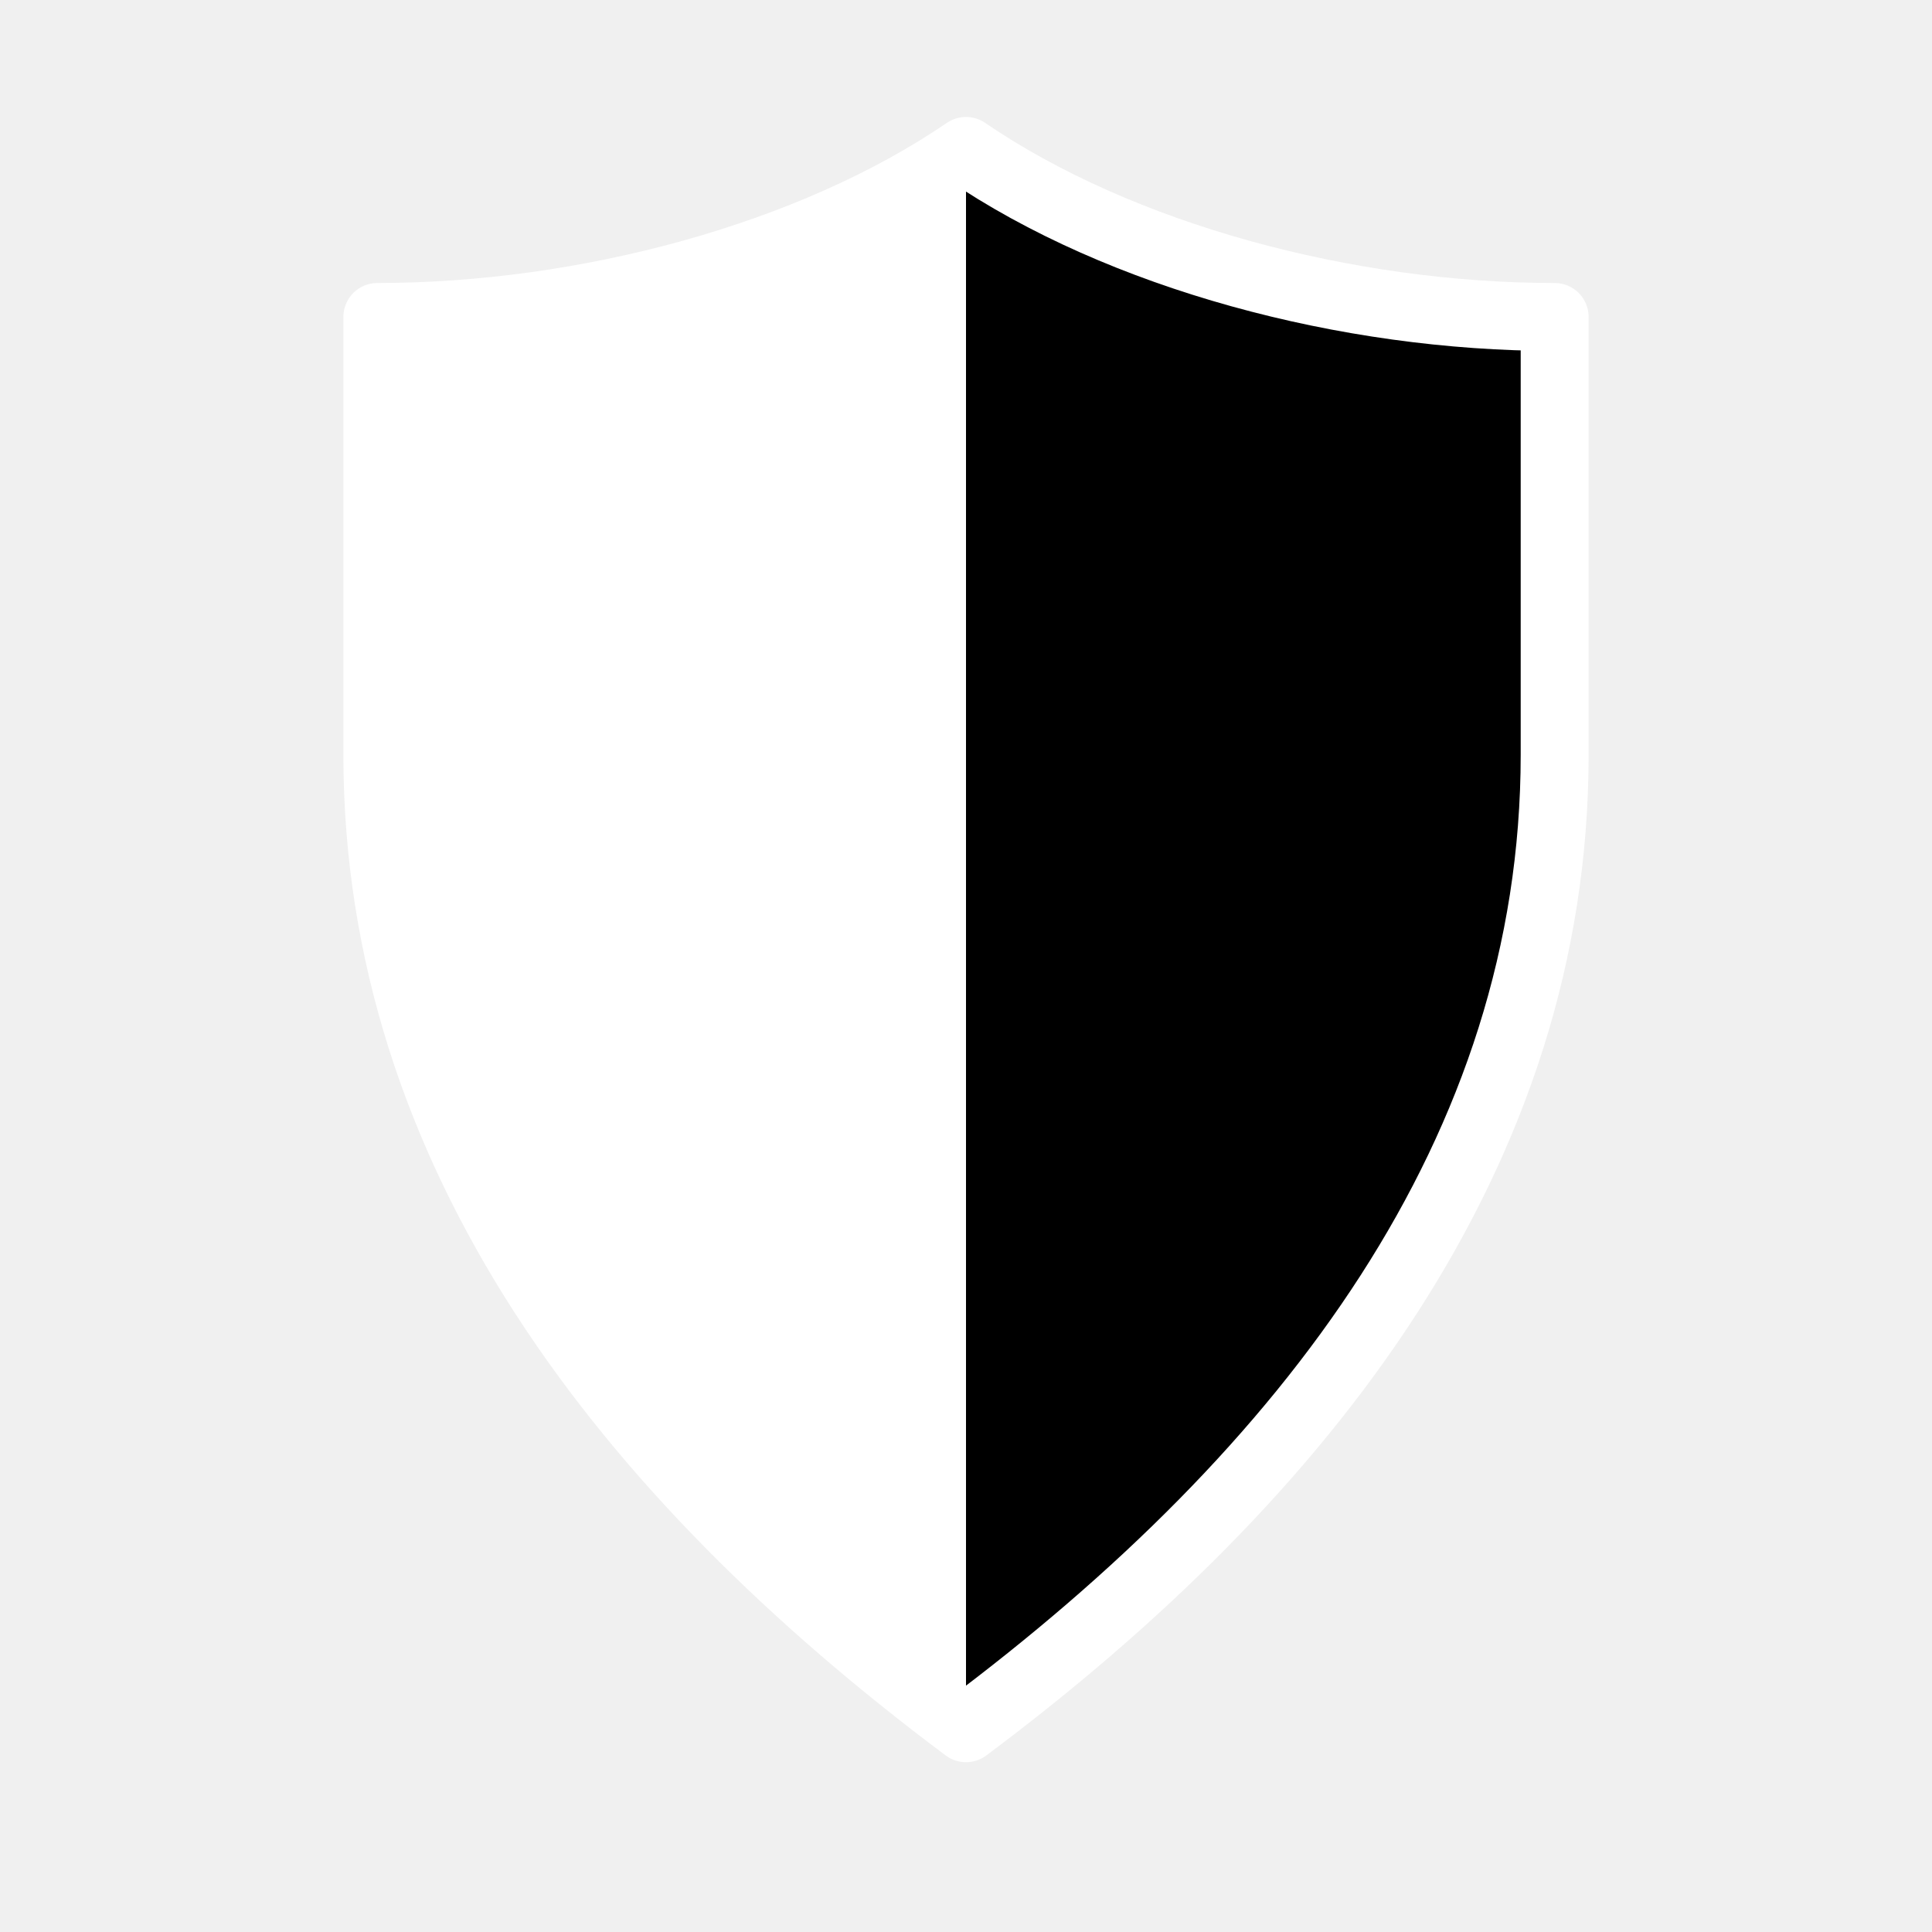
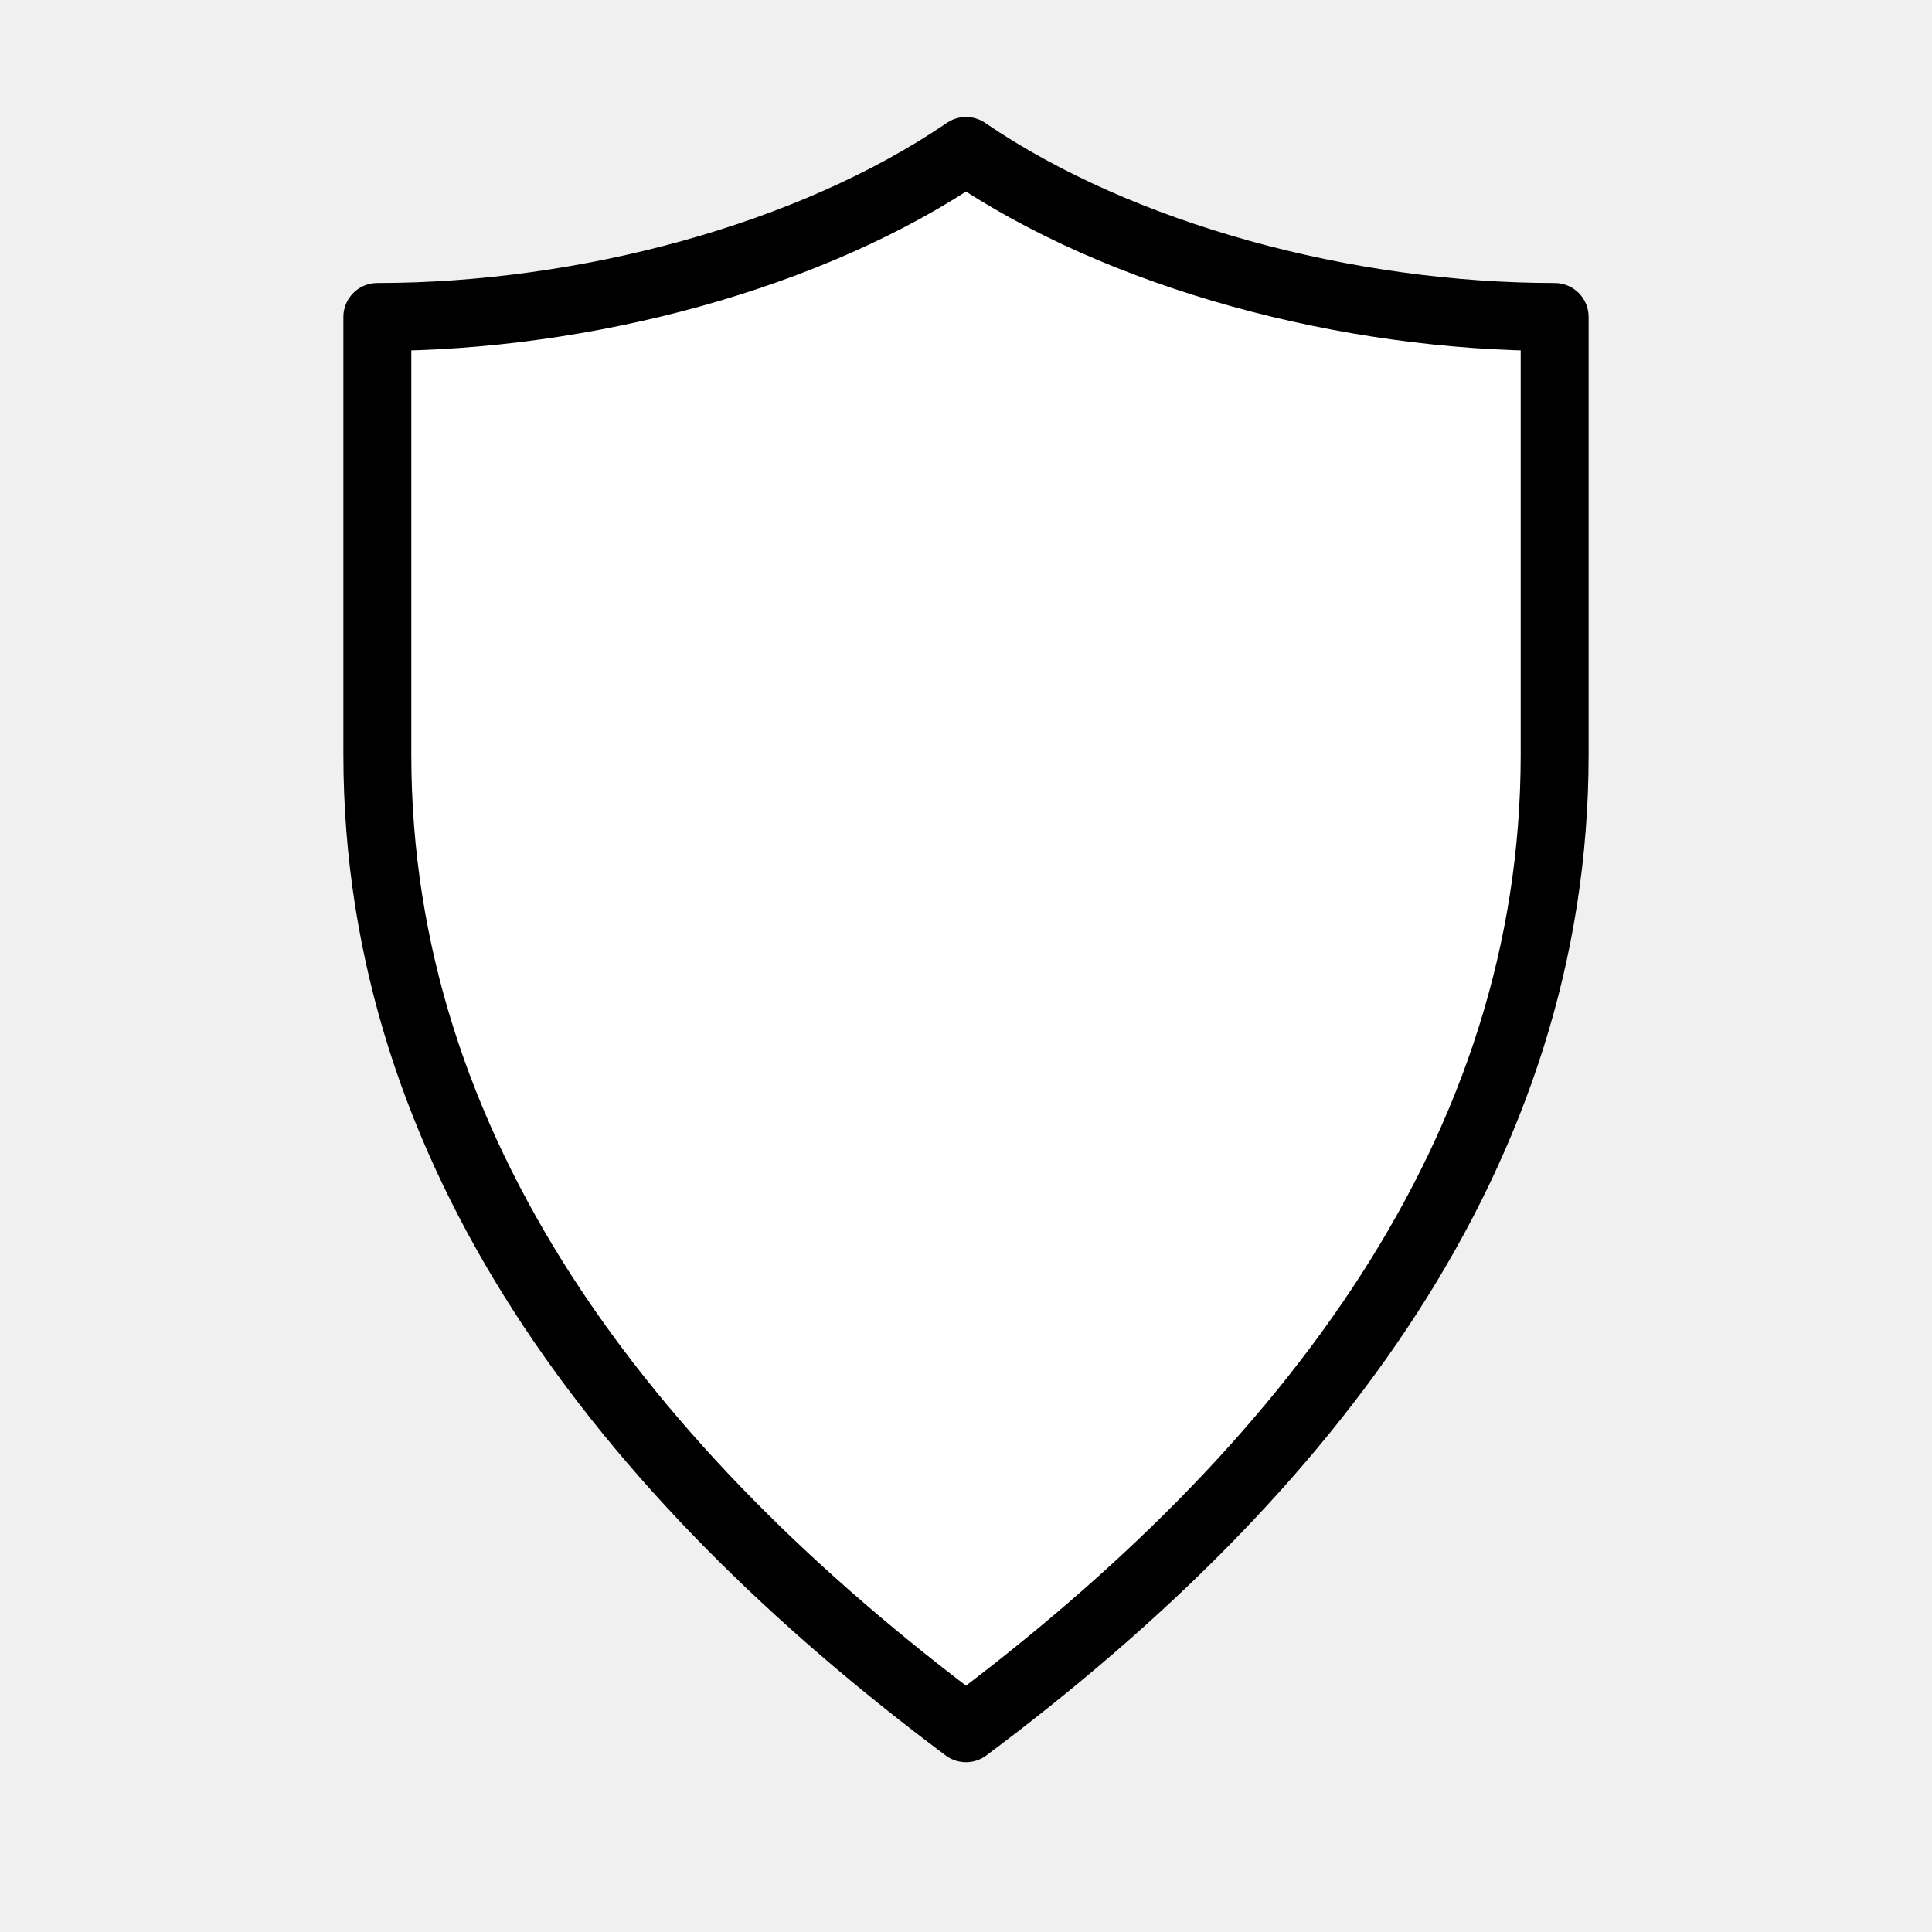
<svg xmlns="http://www.w3.org/2000/svg" viewBox="0 0 512 512">
  <defs>
    <clipPath id="shieldClip">
      <path d="  M256 40  C215 68 155 84 100 84  L100 200  C100 305 165 390 256 458  C347 390 412 305 412 200  L412 84  C357 84 297 68 256 40  Z" />
    </clipPath>
  </defs>
  <rect x="0" y="0" width="256" height="512" fill="#FFFFFF" clip-path="url(#shieldClip)" />
-   <rect x="256" y="0" width="256" height="512" fill="#000000" clip-path="url(#shieldClip)" />
-   <path d="  M256 40  C215 68 155 84 100 84  L100 200  C100 305 165 390 256 458  C347 390 412 305 412 200  L412 84  C357 84 297 68 256 40  Z" fill="none" stroke="#FFFFFF" stroke-width="18" stroke-linejoin="round" stroke-linecap="round" />
+   <rect x="256" y="0" width="256" height="512" fill="#FFFFFF" clip-path="url(#shieldClip)" />
+   <path d="  M256 40  C215 68 155 84 100 84  L100 200  C100 305 165 390 256 458  C347 390 412 305 412 200  L412 84  C357 84 297 68 256 40  Z" fill="none" stroke="#000000" stroke-width="18" stroke-linejoin="round" stroke-linecap="round" />
</svg>
